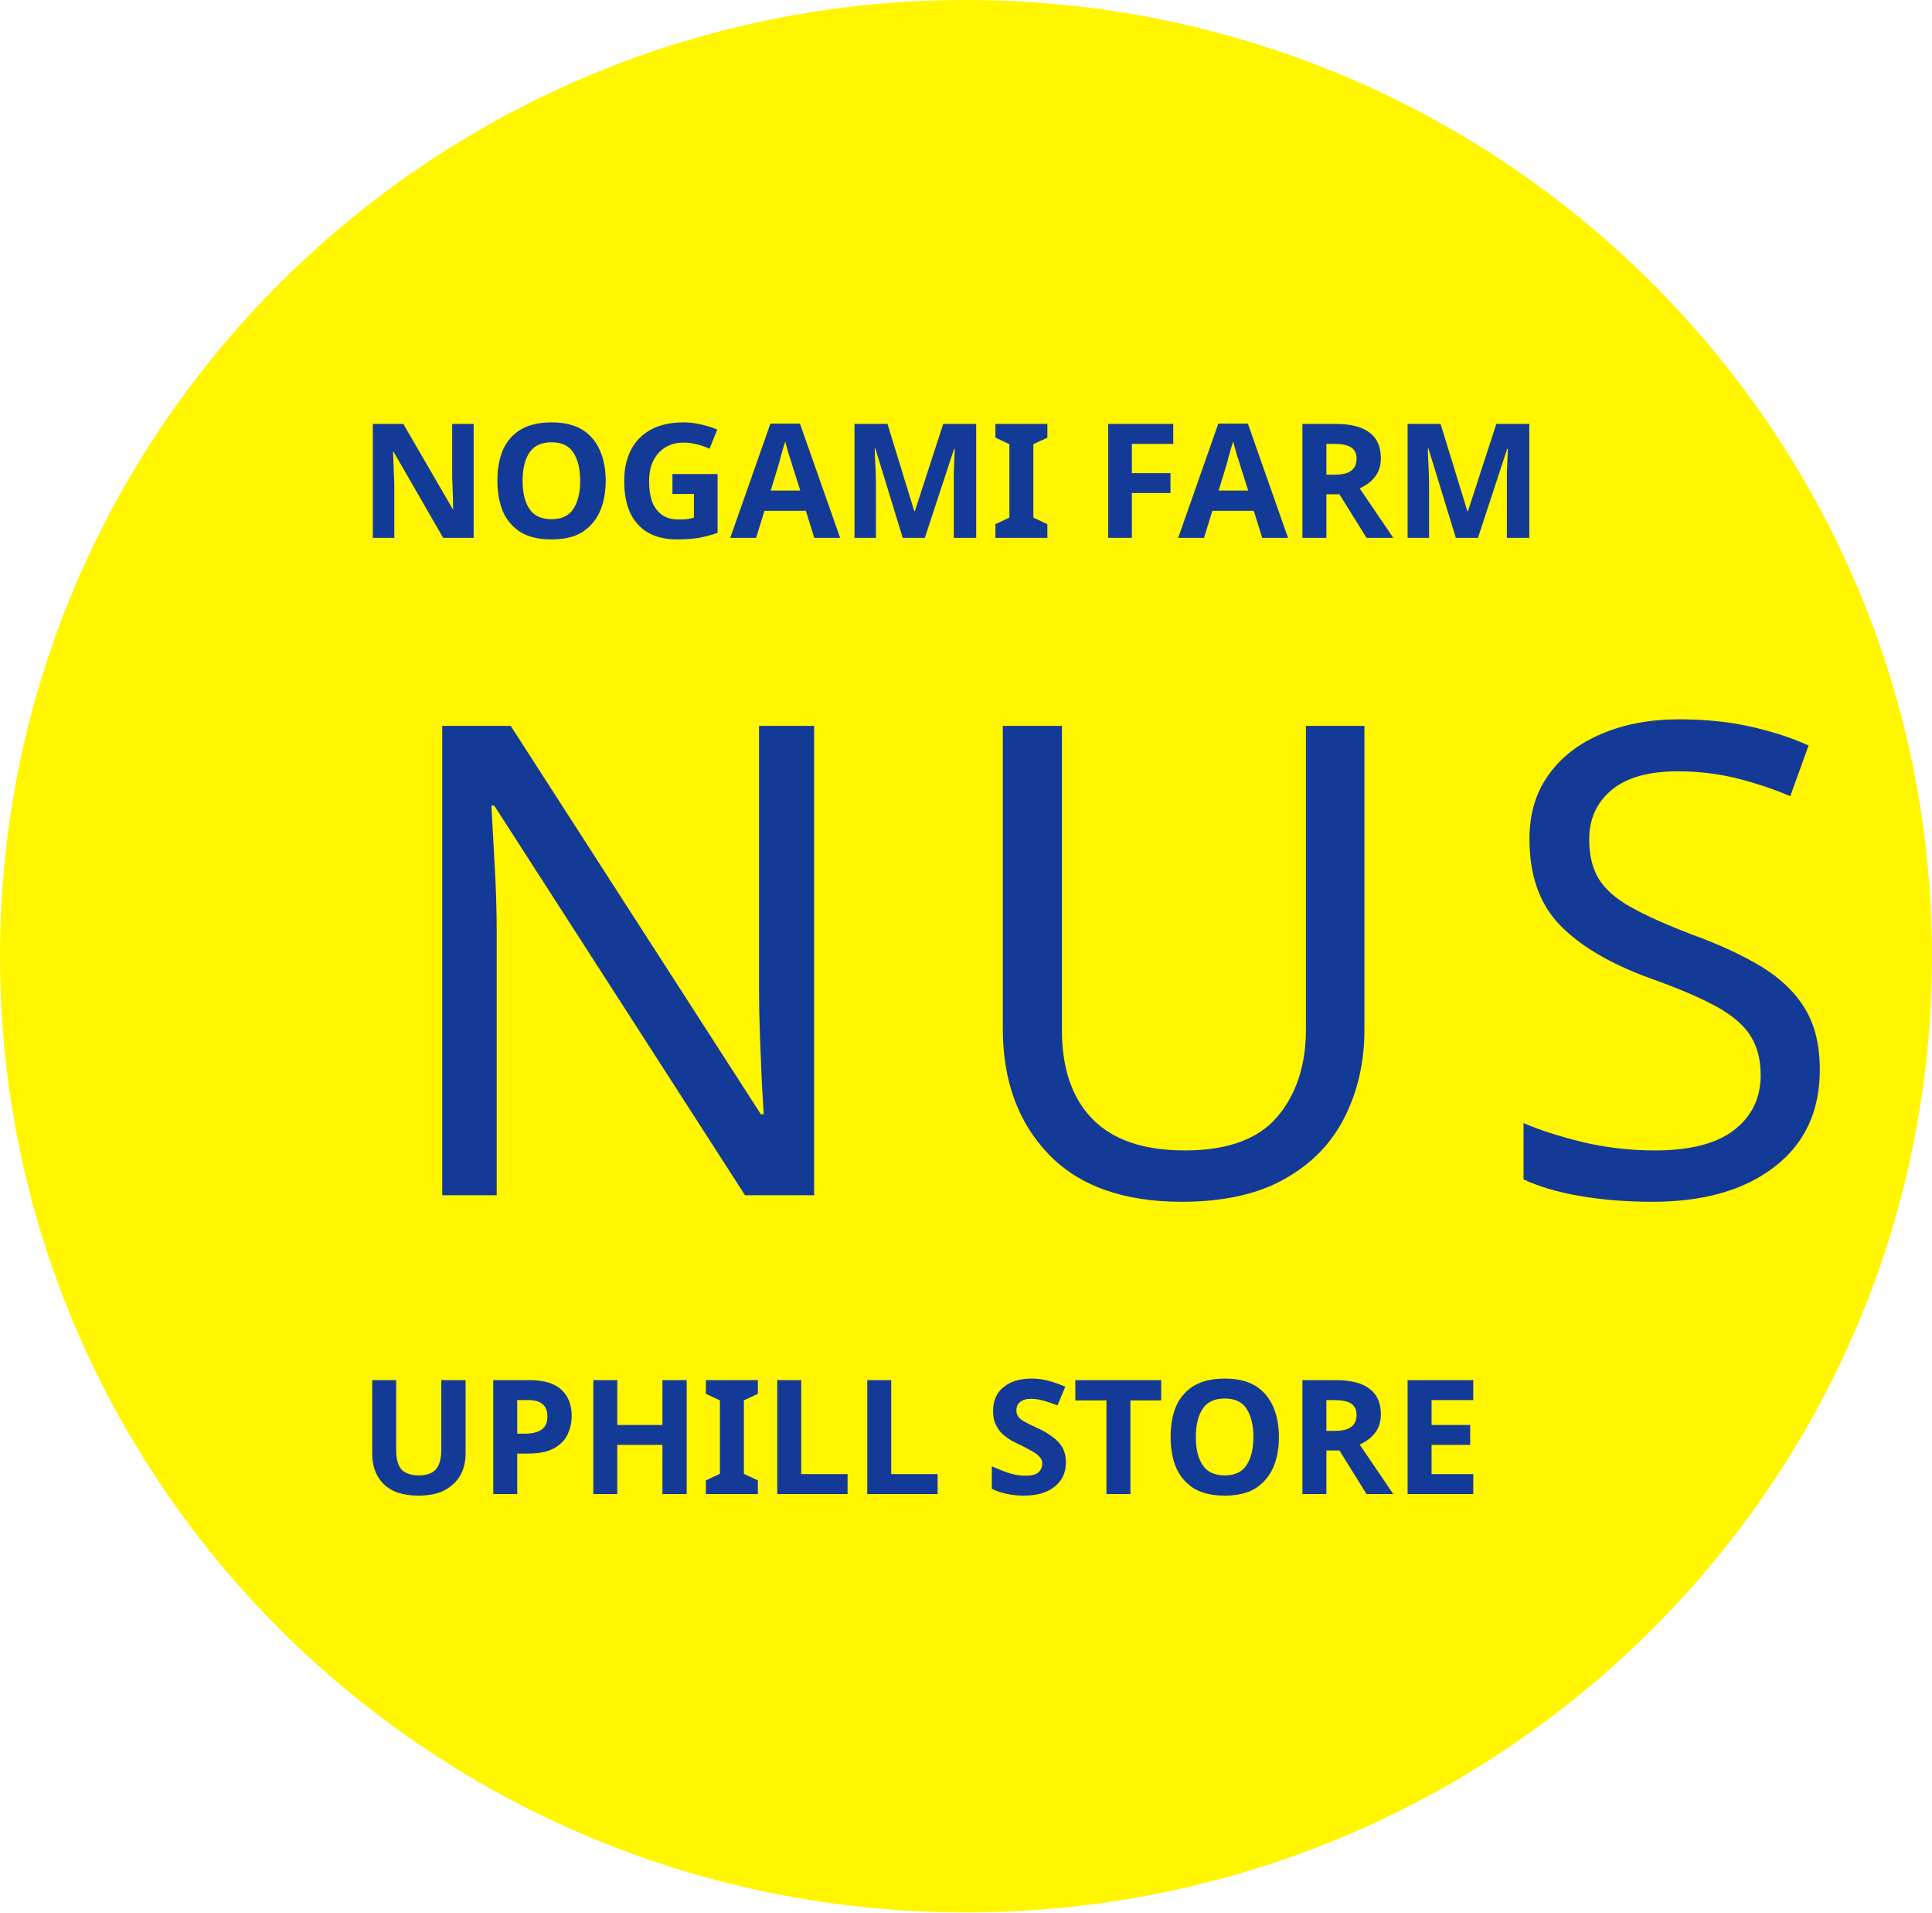
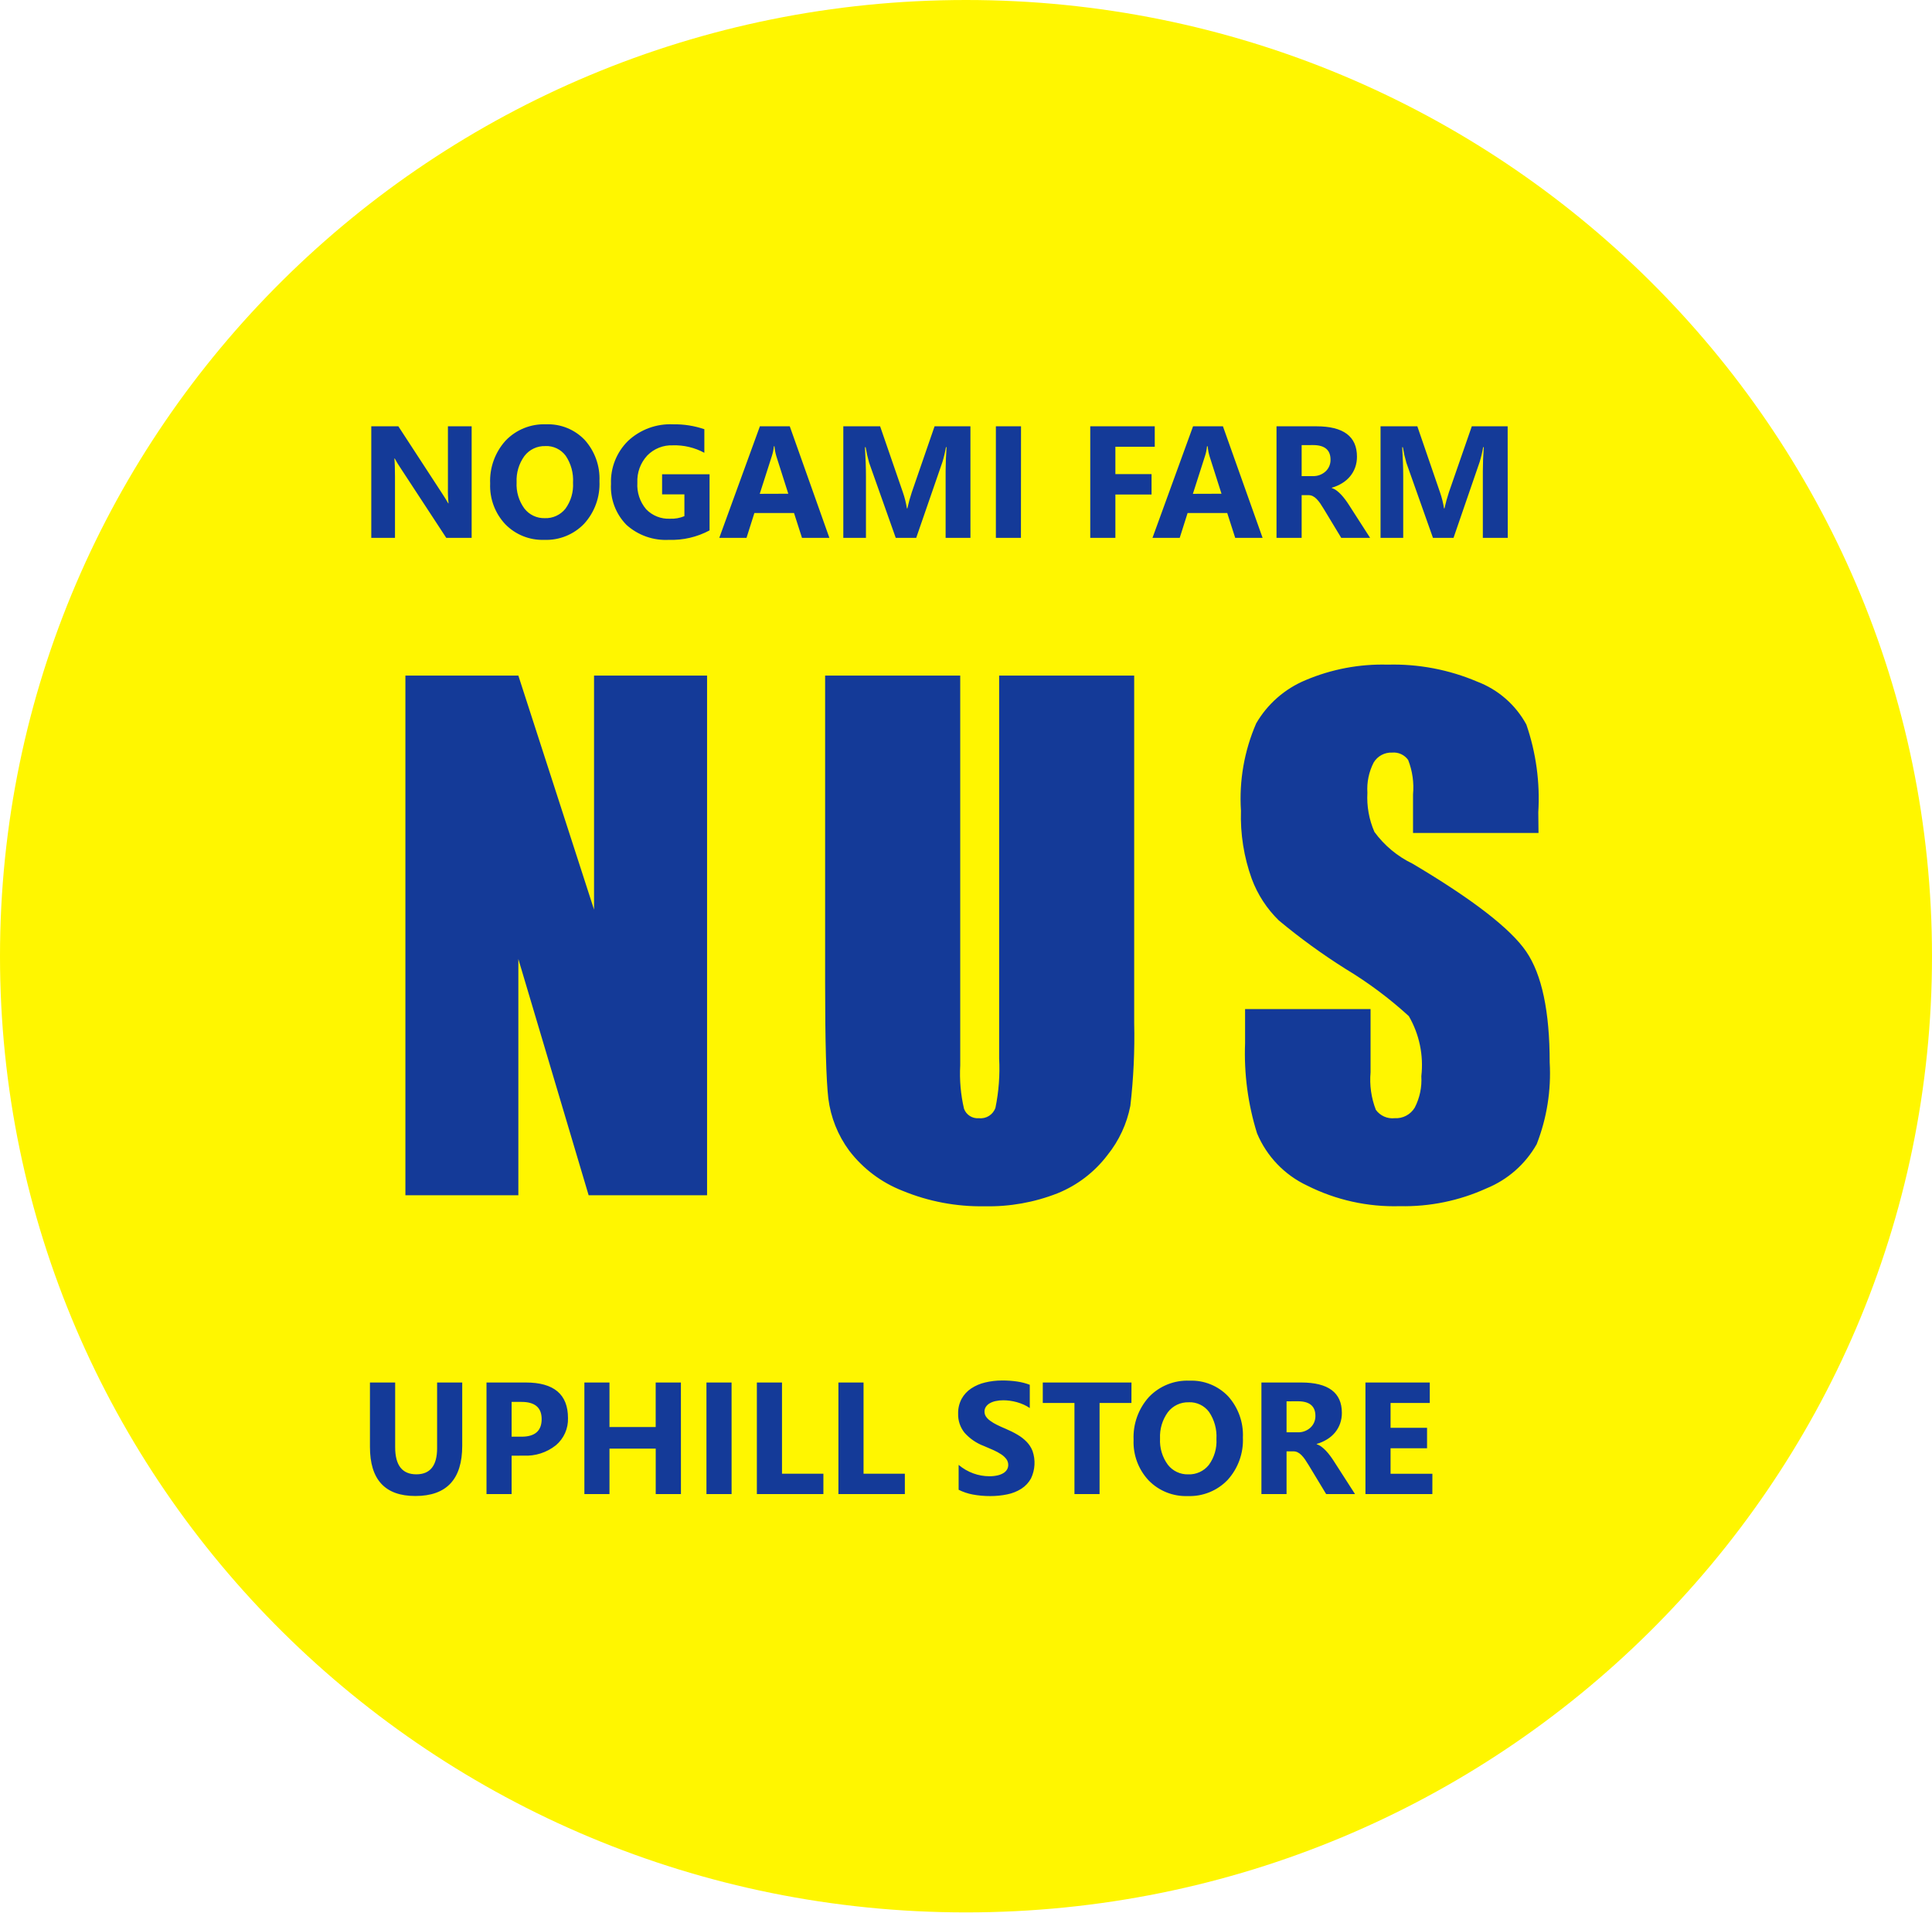
<svg xmlns="http://www.w3.org/2000/svg" width="97" height="96">
-   <g transform="translate(-218 -750.964)">
-     <ellipse cx="48.5" cy="48" rx="48.5" ry="48" transform="translate(218 750.964)" fill="#fff600" />
-     <text transform="translate(236 777.964)" fill="#143a98" font-size="8" font-family="SegoeUI-Bold, Segoe UI" font-weight="700">
-       <tspan x="0" y="0">NOGAMI FARM </tspan>
-       <tspan x="0" y="48">UPHILL STORE</tspan>
-     </text>
-     <text transform="translate(237 810.964)" fill="#143a98" font-size="33" font-family="Impact" letter-spacing=".1em">
-       <tspan x="0" y="0">NUS</tspan>
-     </text>
+   <g data-name="グループ 13492" transform="translate(-23 -1948)">
+     <ellipse data-name="楕円形 3" cx="48.5" cy="48" rx="48.5" ry="48" transform="translate(23 1948)" fill="#fff600" />
+     <path data-name="パス 2304" d="M46.68 1975h-1.274l-2.306-3.52a5.089 5.089 0 0 1-.281-.465H42.8q.031.3.031.906V1975h-1.19v-5.6H43l2.223 3.41q.152.23.281.457h.016a5.989 5.989 0 0 1-.031-.77v-3.097h1.191Zm3.648.1a2.607 2.607 0 0 1-1.961-.786 2.812 2.812 0 0 1-.758-2.041 3.013 3.013 0 0 1 .77-2.148 2.664 2.664 0 0 1 2.039-.825 2.542 2.542 0 0 1 1.939.785 2.9 2.9 0 0 1 .74 2.07 2.965 2.965 0 0 1-.767 2.134 2.634 2.634 0 0 1-2.002.811Zm.055-4.707a1.27 1.27 0 0 0-1.055.5 2.077 2.077 0 0 0-.391 1.318 2.038 2.038 0 0 0 .391 1.316 1.252 1.252 0 0 0 1.023.484 1.264 1.264 0 0 0 1.035-.471 2.016 2.016 0 0 0 .384-1.31 2.185 2.185 0 0 0-.37-1.355 1.21 1.21 0 0 0-1.017-.484Zm8.242 4.232a4.031 4.031 0 0 1-2.039.475 2.949 2.949 0 0 1-2.131-.75 2.721 2.721 0 0 1-.779-2.061 2.877 2.877 0 0 1 .852-2.152 3.1 3.1 0 0 1 2.265-.837 4.6 4.6 0 0 1 1.57.246v1.184a3.121 3.121 0 0 0-1.586-.375 1.7 1.7 0 0 0-1.279.51 1.873 1.873 0 0 0-.498 1.365 1.878 1.878 0 0 0 .443 1.336 1.563 1.563 0 0 0 1.2.473 1.667 1.667 0 0 0 .719-.129v-1.094h-1.12v-1.007h2.383Zm6.016.375h-1.375l-.4-1.246h-1.991L60.48 1975h-1.367l2.039-5.6h1.5Zm-2.063-2.215-.6-1.883a2.453 2.453 0 0 1-.094-.5h-.031a2.137 2.137 0 0 1-.1.488l-.609 1.9Zm9.145 2.215h-1.246v-3.352q0-.543.047-1.2h-.031a5.9 5.9 0 0 1-.176.742L69 1975h-1.027l-1.336-3.77a7.335 7.335 0 0 1-.176-.781h-.035q.051.828.051 1.453V1975H65.34v-5.6h1.848l1.145 3.32a4.675 4.675 0 0 1 .2.8h.023a8.063 8.063 0 0 1 .223-.809l1.143-3.311h1.8Zm2.535 0H73v-5.6h1.262Zm6.719-4.574H79v1.374h1.816v1.023H79V1975h-1.262v-5.6h3.238Zm5.414 4.574h-1.375l-.4-1.246h-1.991L82.23 1975h-1.367l2.037-5.6h1.5Zm-2.063-2.215-.6-1.883a2.454 2.454 0 0 1-.094-.5H83.6a2.137 2.137 0 0 1-.1.488l-.609 1.9Zm7.461 2.215H90.34l-.871-1.441q-.1-.164-.187-.293a1.627 1.627 0 0 0-.182-.221.722.722 0 0 0-.191-.141.486.486 0 0 0-.217-.049h-.34V1975H87.09v-5.6h2q2.039 0 2.039 1.523a1.578 1.578 0 0 1-.09.541 1.5 1.5 0 0 1-.254.447 1.609 1.609 0 0 1-.4.344 2.045 2.045 0 0 1-.518.227v.018a.8.8 0 0 1 .242.127 1.734 1.734 0 0 1 .227.205 2.861 2.861 0 0 1 .209.252q.1.135.182.264Zm-3.437-4.656v1.556h.548a.907.907 0 0 0 .652-.234.782.782 0 0 0 .25-.59q0-.734-.879-.734ZM98.7 1975h-1.251v-3.352q0-.543.047-1.2h-.031a5.9 5.9 0 0 1-.176.742l-1.312 3.81h-1.032l-1.336-3.77a7.336 7.336 0 0 1-.176-.781H93.4q.051.828.051 1.453V1975h-1.138v-5.6h1.847l1.14 3.319a4.675 4.675 0 0 1 .2.8h.023a8.063 8.063 0 0 1 .223-.809l1.149-3.31h1.8Zm-52.493 45.574q0 2.523-2.352 2.523-2.281.003-2.281-2.464v-3.233h1.266v3.25q0 1.359 1.063 1.359 1.043 0 1.043-1.312v-3.297h1.261Zm2.48.5V2023h-1.261v-5.6H49.4q2.117 0 2.117 1.785a1.713 1.713 0 0 1-.607 1.365 2.406 2.406 0 0 1-1.623.521Zm0-2.7v1.746h.5q1.008 0 1.008-.883 0-.863-1.008-.863Zm8.501 4.626h-1.266v-2.281H53.6V2023h-1.26v-5.6h1.26v2.234h2.32v-2.234h1.266Zm2.543 0h-1.262v-5.6h1.261Zm4.609 0H61v-5.6h1.262v4.578h2.078Zm4.09 0h-3.336v-5.6h1.262v4.578h2.074Zm2.7-.215v-1.25a2.4 2.4 0 0 0 .738.428 2.373 2.373 0 0 0 .8.143 1.785 1.785 0 0 0 .416-.043.974.974 0 0 0 .3-.119.52.52 0 0 0 .178-.18.448.448 0 0 0 .059-.225.486.486 0 0 0-.094-.293 1.009 1.009 0 0 0-.256-.238 2.673 2.673 0 0 0-.385-.211q-.223-.1-.48-.207a2.452 2.452 0 0 1-.979-.668 1.458 1.458 0 0 1-.322-.953 1.518 1.518 0 0 1 .176-.752 1.493 1.493 0 0 1 .479-.518 2.146 2.146 0 0 1 .7-.3 3.6 3.6 0 0 1 .844-.1 5.075 5.075 0 0 1 .775.053 3.049 3.049 0 0 1 .623.162v1.168a1.884 1.884 0 0 0-.307-.172 2.429 2.429 0 0 0-.342-.123 2.607 2.607 0 0 0-.35-.072 2.474 2.474 0 0 0-.33-.023 1.721 1.721 0 0 0-.391.041 1 1 0 0 0-.3.115.573.573 0 0 0-.187.178.421.421 0 0 0-.066.232.444.444 0 0 0 .074.252.851.851 0 0 0 .211.211 2.238 2.238 0 0 0 .332.2q.2.1.441.2a4.919 4.919 0 0 1 .6.3 2.146 2.146 0 0 1 .459.357 1.392 1.392 0 0 1 .293.455 1.817 1.817 0 0 1-.076 1.383 1.443 1.443 0 0 1-.482.516 2.092 2.092 0 0 1-.709.283 4.1 4.1 0 0 1-.854.086 4.746 4.746 0 0 1-.877-.078 2.647 2.647 0 0 1-.708-.238Zm8.676-4.359h-1.6V2023h-1.261v-4.574h-1.59v-1.026h4.453Zm2.827 4.674a2.607 2.607 0 0 1-1.961-.783 2.812 2.812 0 0 1-.758-2.041 3.013 3.013 0 0 1 .77-2.148 2.664 2.664 0 0 1 2.039-.82 2.542 2.542 0 0 1 1.939.785 2.9 2.9 0 0 1 .74 2.07 2.965 2.965 0 0 1-.768 2.129 2.634 2.634 0 0 1-2.001.808Zm.055-4.707a1.27 1.27 0 0 0-1.055.5 2.077 2.077 0 0 0-.391 1.318 2.038 2.038 0 0 0 .391 1.316 1.252 1.252 0 0 0 1.023.484 1.264 1.264 0 0 0 1.035-.471 2.016 2.016 0 0 0 .383-1.307 2.185 2.185 0 0 0-.371-1.355 1.21 1.21 0 0 0-1.015-.487Zm8.343 4.607h-1.449l-.871-1.441q-.1-.164-.187-.293a1.628 1.628 0 0 0-.182-.221.722.722 0 0 0-.191-.141.486.486 0 0 0-.217-.049h-.34V2023h-1.262v-5.6h2q2.039 0 2.039 1.523a1.578 1.578 0 0 1-.09.541 1.5 1.5 0 0 1-.254.447 1.609 1.609 0 0 1-.4.344 2.045 2.045 0 0 1-.518.227v.018a.8.8 0 0 1 .242.127 1.734 1.734 0 0 1 .227.205 2.861 2.861 0 0 1 .209.252q.1.135.182.264Zm-3.437-4.656v1.556h.547a.907.907 0 0 0 .652-.234.782.782 0 0 0 .25-.59q0-.734-.879-.734Zm7.32 4.656h-3.359v-5.6h3.23v1.027h-1.969v1.246h1.832v1.027h-1.832v1.281h2.1Z" fill="#143a98" />
+     <path data-name="パス 2303" d="M58.5 1981.913V2008h-5.946l-3.529-11.859V2008h-5.671v-26.087h5.671l3.8 11.747v-11.747Zm21.444 0v17.434a30.256 30.256 0 0 1-.193 4.165 5.654 5.654 0 0 1-1.144 2.465 5.937 5.937 0 0 1-2.507 1.923 9.43 9.43 0 0 1-3.666.653 10.312 10.312 0 0 1-4.124-.779 6.208 6.208 0 0 1-2.675-2.014 5.579 5.579 0 0 1-1.047-2.618q-.161-1.378-.161-5.793v-15.436h6.783v19.561a7.716 7.716 0 0 0 .19 2.183.726.726 0 0 0 .749.475.784.784 0 0 0 .83-.524 9.751 9.751 0 0 0 .185-2.473v-19.222Zm20.3 7.9h-6.3v-1.934a3.793 3.793 0 0 0-.244-1.729.889.889 0 0 0-.806-.371 1.026 1.026 0 0 0-.927.5 2.9 2.9 0 0 0-.314 1.516 4.3 4.3 0 0 0 .353 1.967 5.124 5.124 0 0 0 1.917 1.595q4.53 2.688 5.706 4.413t1.176 5.559a9.753 9.753 0 0 1-.653 4.109 5.112 5.112 0 0 1-2.519 2.216 9.974 9.974 0 0 1-4.351.894 9.727 9.727 0 0 1-4.649-1.031 5.058 5.058 0 0 1-2.521-2.627 13.465 13.465 0 0 1-.6-4.528v-1.708h6.3v3.174a4.179 4.179 0 0 0 .266 1.885 1.028 1.028 0 0 0 .943.419 1.1 1.1 0 0 0 1.01-.532 3.034 3.034 0 0 0 .33-1.579 4.893 4.893 0 0 0-.628-3.013 20.031 20.031 0 0 0-3.174-2.369 31.228 31.228 0 0 1-3.352-2.433 5.693 5.693 0 0 1-1.362-2.095 9.218 9.218 0 0 1-.54-3.416 9.477 9.477 0 0 1 .765-4.383 5.151 5.151 0 0 1 2.473-2.167 9.866 9.866 0 0 1 4.125-.781 10.747 10.747 0 0 1 4.5.854 4.715 4.715 0 0 1 2.465 2.151 11.389 11.389 0 0 1 .6 4.407Z" fill="#143a98" />
  </g>
</svg>
